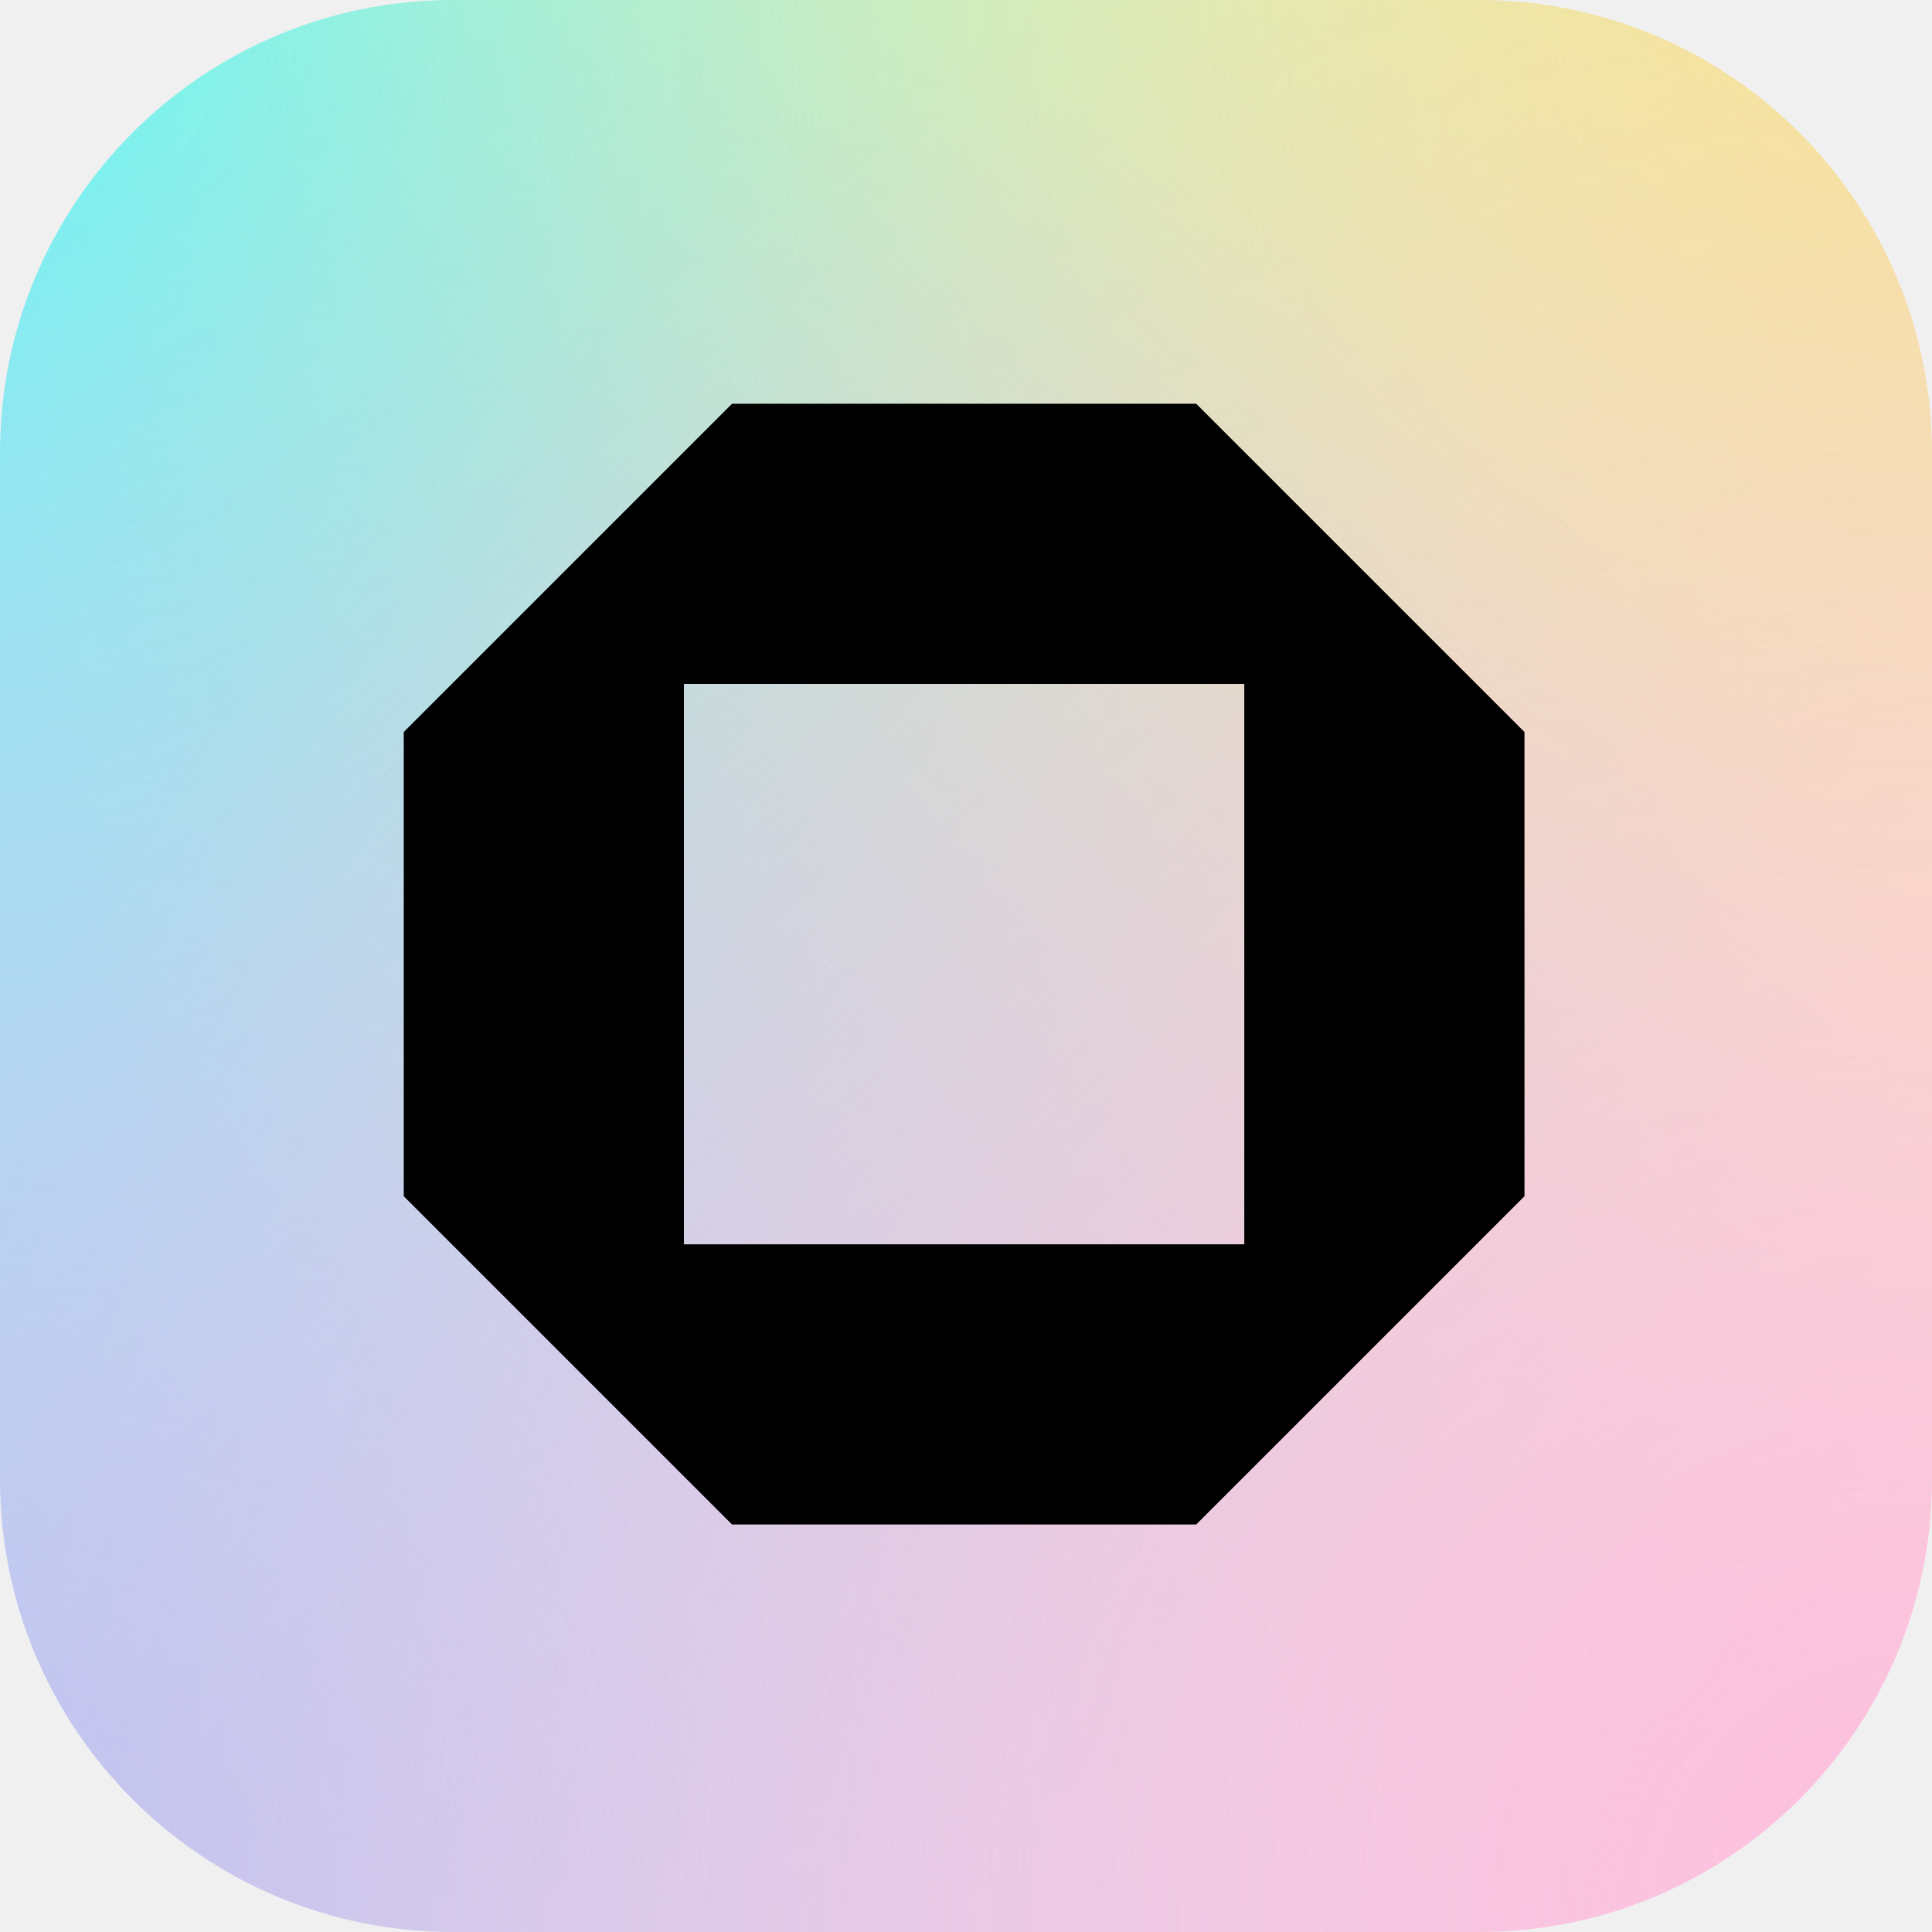
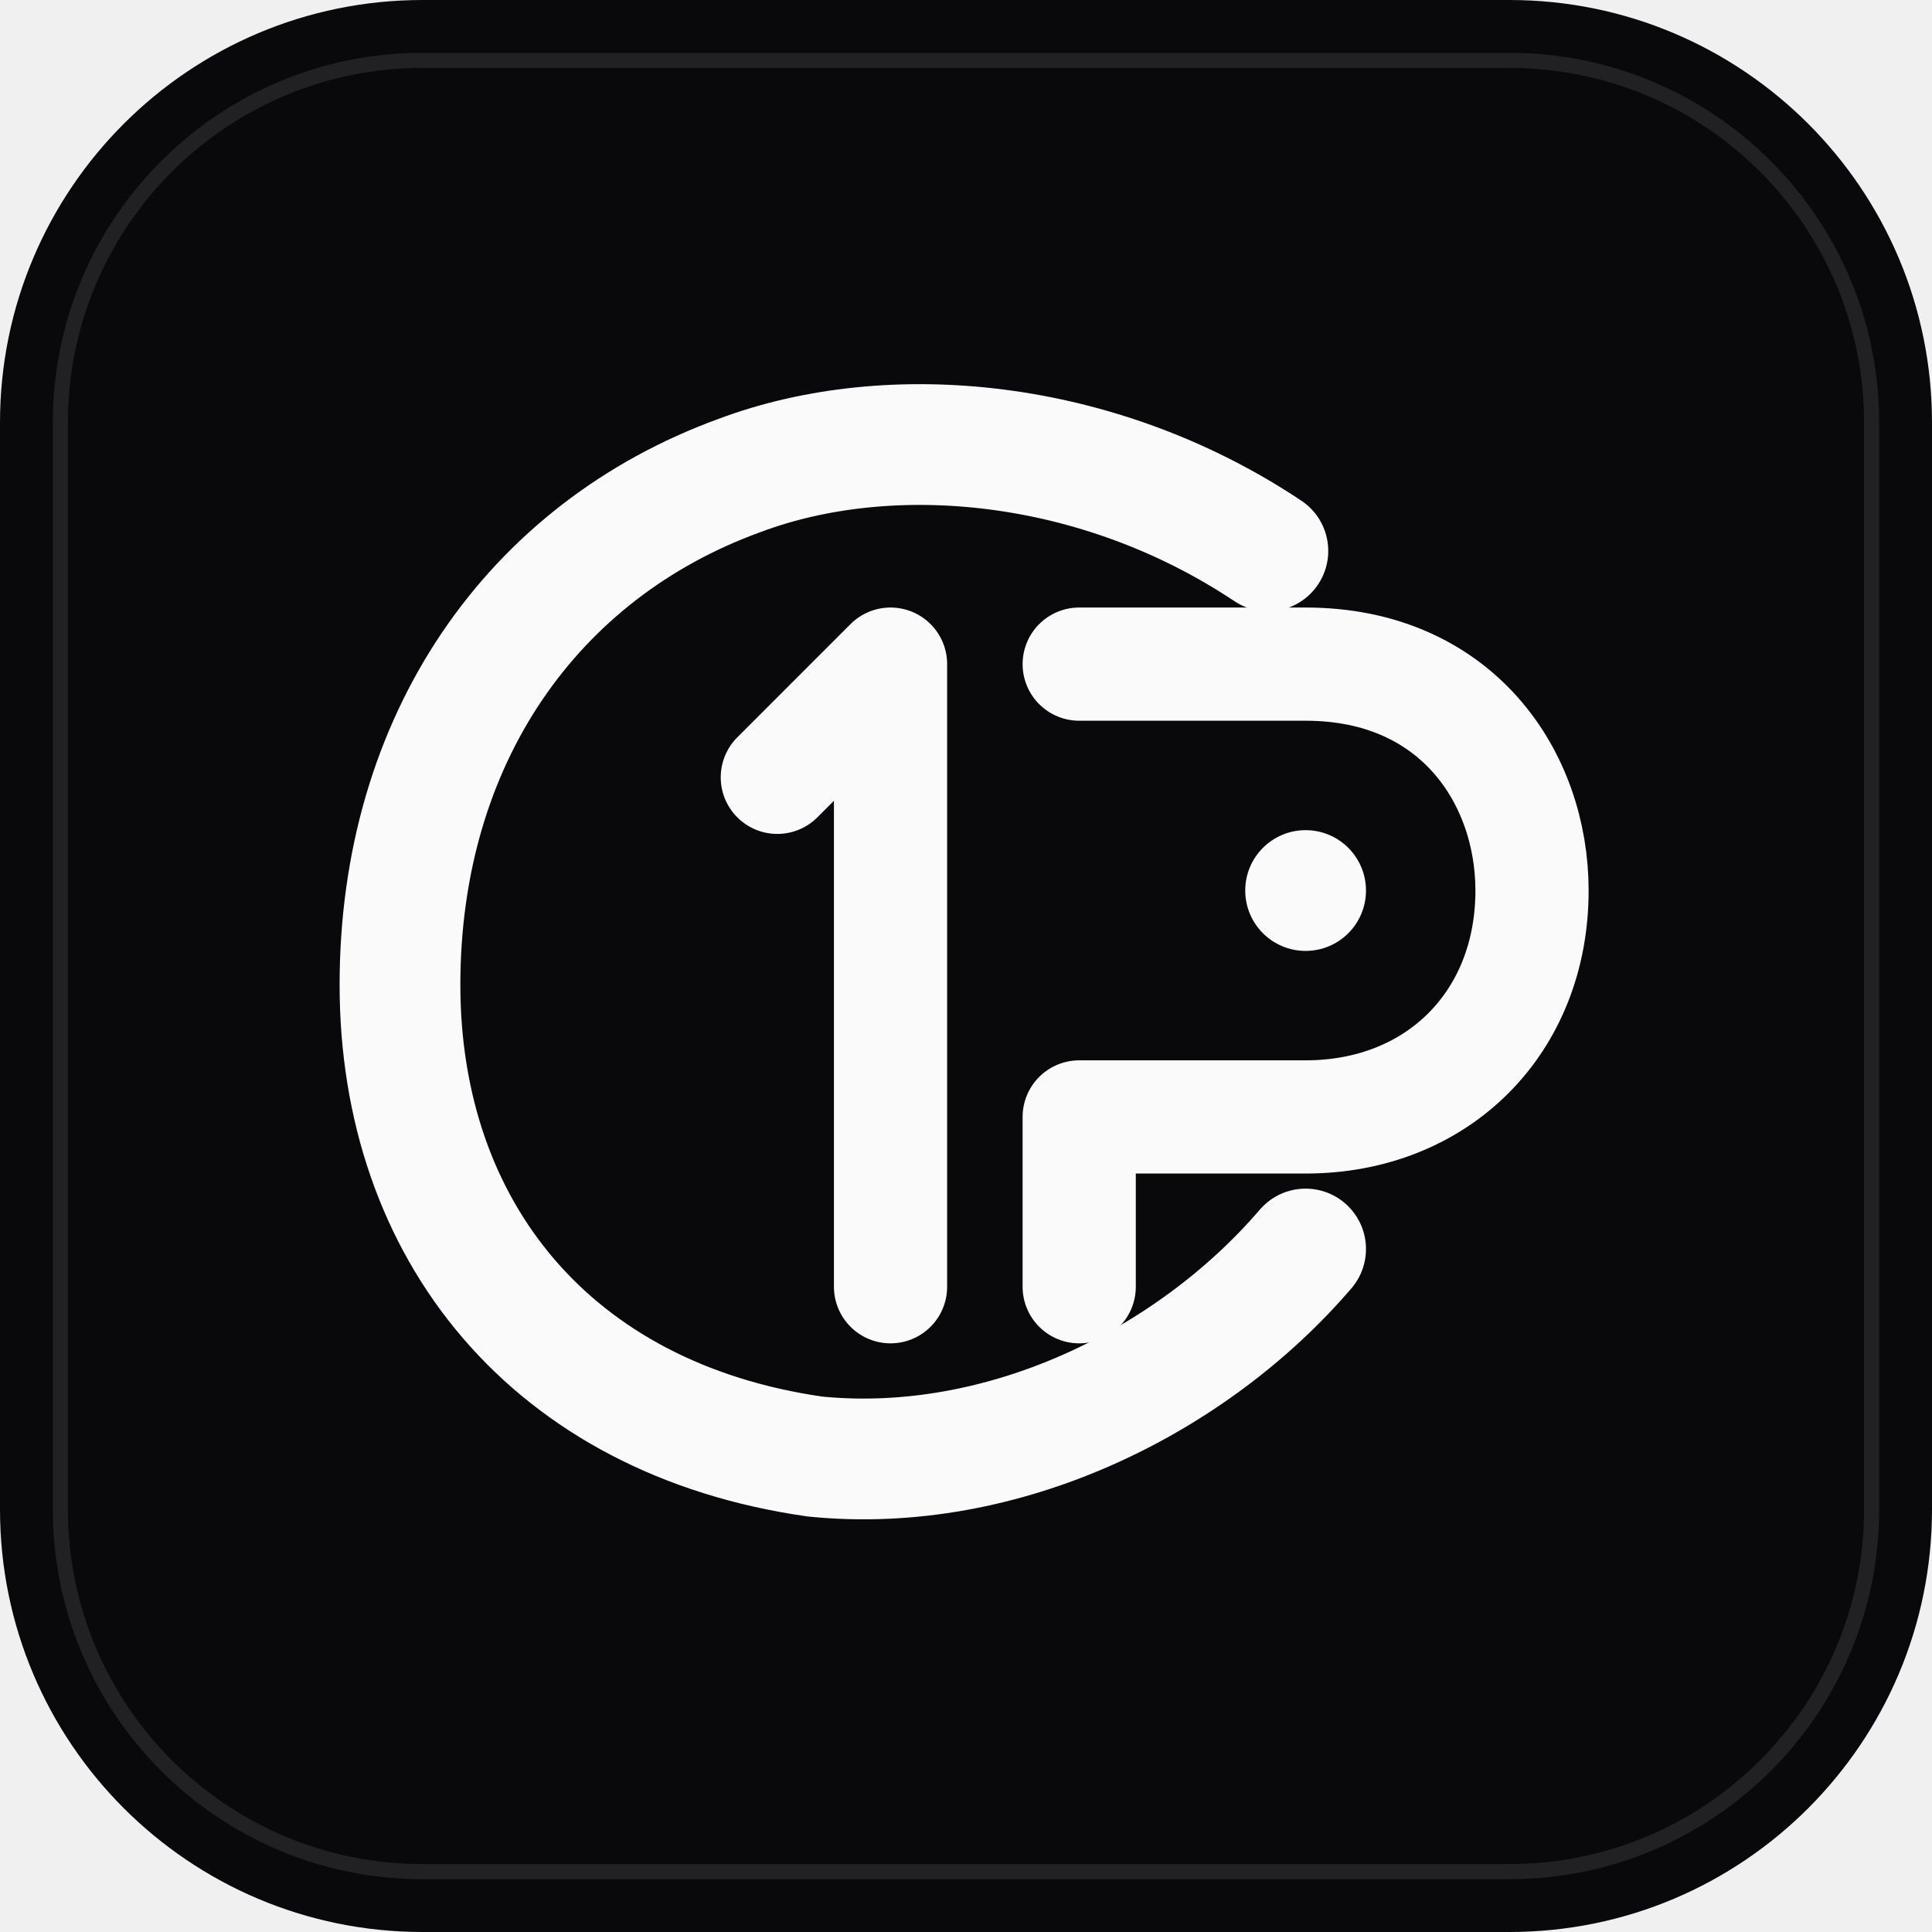
<svg xmlns="http://www.w3.org/2000/svg" width="512" height="512" viewBox="0 0 512 512" fill="none">
-   <g clip-path="url(#clip0_1_16)">
-     <mask id="mask0_1_16" style="mask-type:luminance" maskUnits="userSpaceOnUse" x="0" y="0" width="512" height="512">
-       <path d="M392 0H120C53.726 0 0 53.726 0 120V392C0 458.274 53.726 512 120 512H392C458.274 512 512 458.274 512 392V120C512 53.726 458.274 0 392 0Z" fill="white" />
-     </mask>
-     <g mask="url(#mask0_1_16)">
-       <path d="M512 0H0V512H512V0Z" fill="#F4F1F3" />
-       <path d="M512 0H0V512H512V0Z" fill="url(#paint0_radial_1_16)" />
-       <path d="M512 0H0V512H512V0Z" fill="url(#paint1_radial_1_16)" />
-       <path d="M512 0H0V512H512V0Z" fill="url(#paint2_radial_1_16)" />
-       <path d="M512 0H0V512H512V0Z" fill="url(#paint3_radial_1_16)" />
-     </g>
-     <path d="M404 193.993V317.007L317.007 404H193.993L107 317.007V193.993L193.993 107H317.007L404 193.993ZM181.25 181.25V329.75H329.75V181.25H181.25Z" fill="black" />
+   <rect width="512" height="512" rx="112" fill="#09090B" />
+   <rect x="16" y="16" width="480" height="480" rx="96" stroke="#27272A" stroke-width="4" stroke-opacity="0.8" />
+   <g transform="translate(56, 56)">
+     <path d="M 280 90 C 235 60 180 55 140 70 C 85 90 50 140 50 205 C 50 270 90 320 160 330 C 210 335 260 310 290 275" stroke="#FAFAFA" stroke-width="32" stroke-linecap="round" />
+     <path d="M 150 150 L 180 120 V 285" stroke="#FAFAFA" stroke-width="30" stroke-linecap="round" stroke-linejoin="round" />
+     <path d="M 230 120 H 290 C 330 120 350 150 350 180 C 350 215 325 240 290 240 H 230 V 285" stroke="#FAFAFA" stroke-width="30" stroke-linecap="round" stroke-linejoin="round" />
+     <circle cx="290" cy="180" r="16" fill="#FAFAFA" />
  </g>
-   <defs>
-     <radialGradient id="paint0_radial_1_16" cx="0" cy="0" r="1" gradientUnits="userSpaceOnUse" gradientTransform="scale(563.2)">
-       <stop stop-color="#4FFFFF" />
-       <stop offset="1" stop-color="#6EE8E8" stop-opacity="0" />
-     </radialGradient>
-     <radialGradient id="paint1_radial_1_16" cx="0" cy="0" r="1" gradientUnits="userSpaceOnUse" gradientTransform="translate(512) scale(563.2)">
-       <stop stop-color="#F7E690" />
-       <stop offset="1" stop-color="#F7E690" stop-opacity="0" />
-     </radialGradient>
-     <radialGradient id="paint2_radial_1_16" cx="0" cy="0" r="1" gradientUnits="userSpaceOnUse" gradientTransform="translate(0 512) scale(563.2)">
-       <stop stop-color="#B9C2F2" />
-       <stop offset="1" stop-color="#B9C2F2" stop-opacity="0" />
-     </radialGradient>
-     <radialGradient id="paint3_radial_1_16" cx="0" cy="0" r="1" gradientUnits="userSpaceOnUse" gradientTransform="translate(512 512) scale(563.2)">
-       <stop stop-color="#FFBDDD" />
-       <stop offset="1" stop-color="#F9C2DD" stop-opacity="0" />
-     </radialGradient>
-     <clipPath id="clip0_1_16">
-       <rect width="512" height="512" fill="white" />
-     </clipPath>
-   </defs>
</svg>
